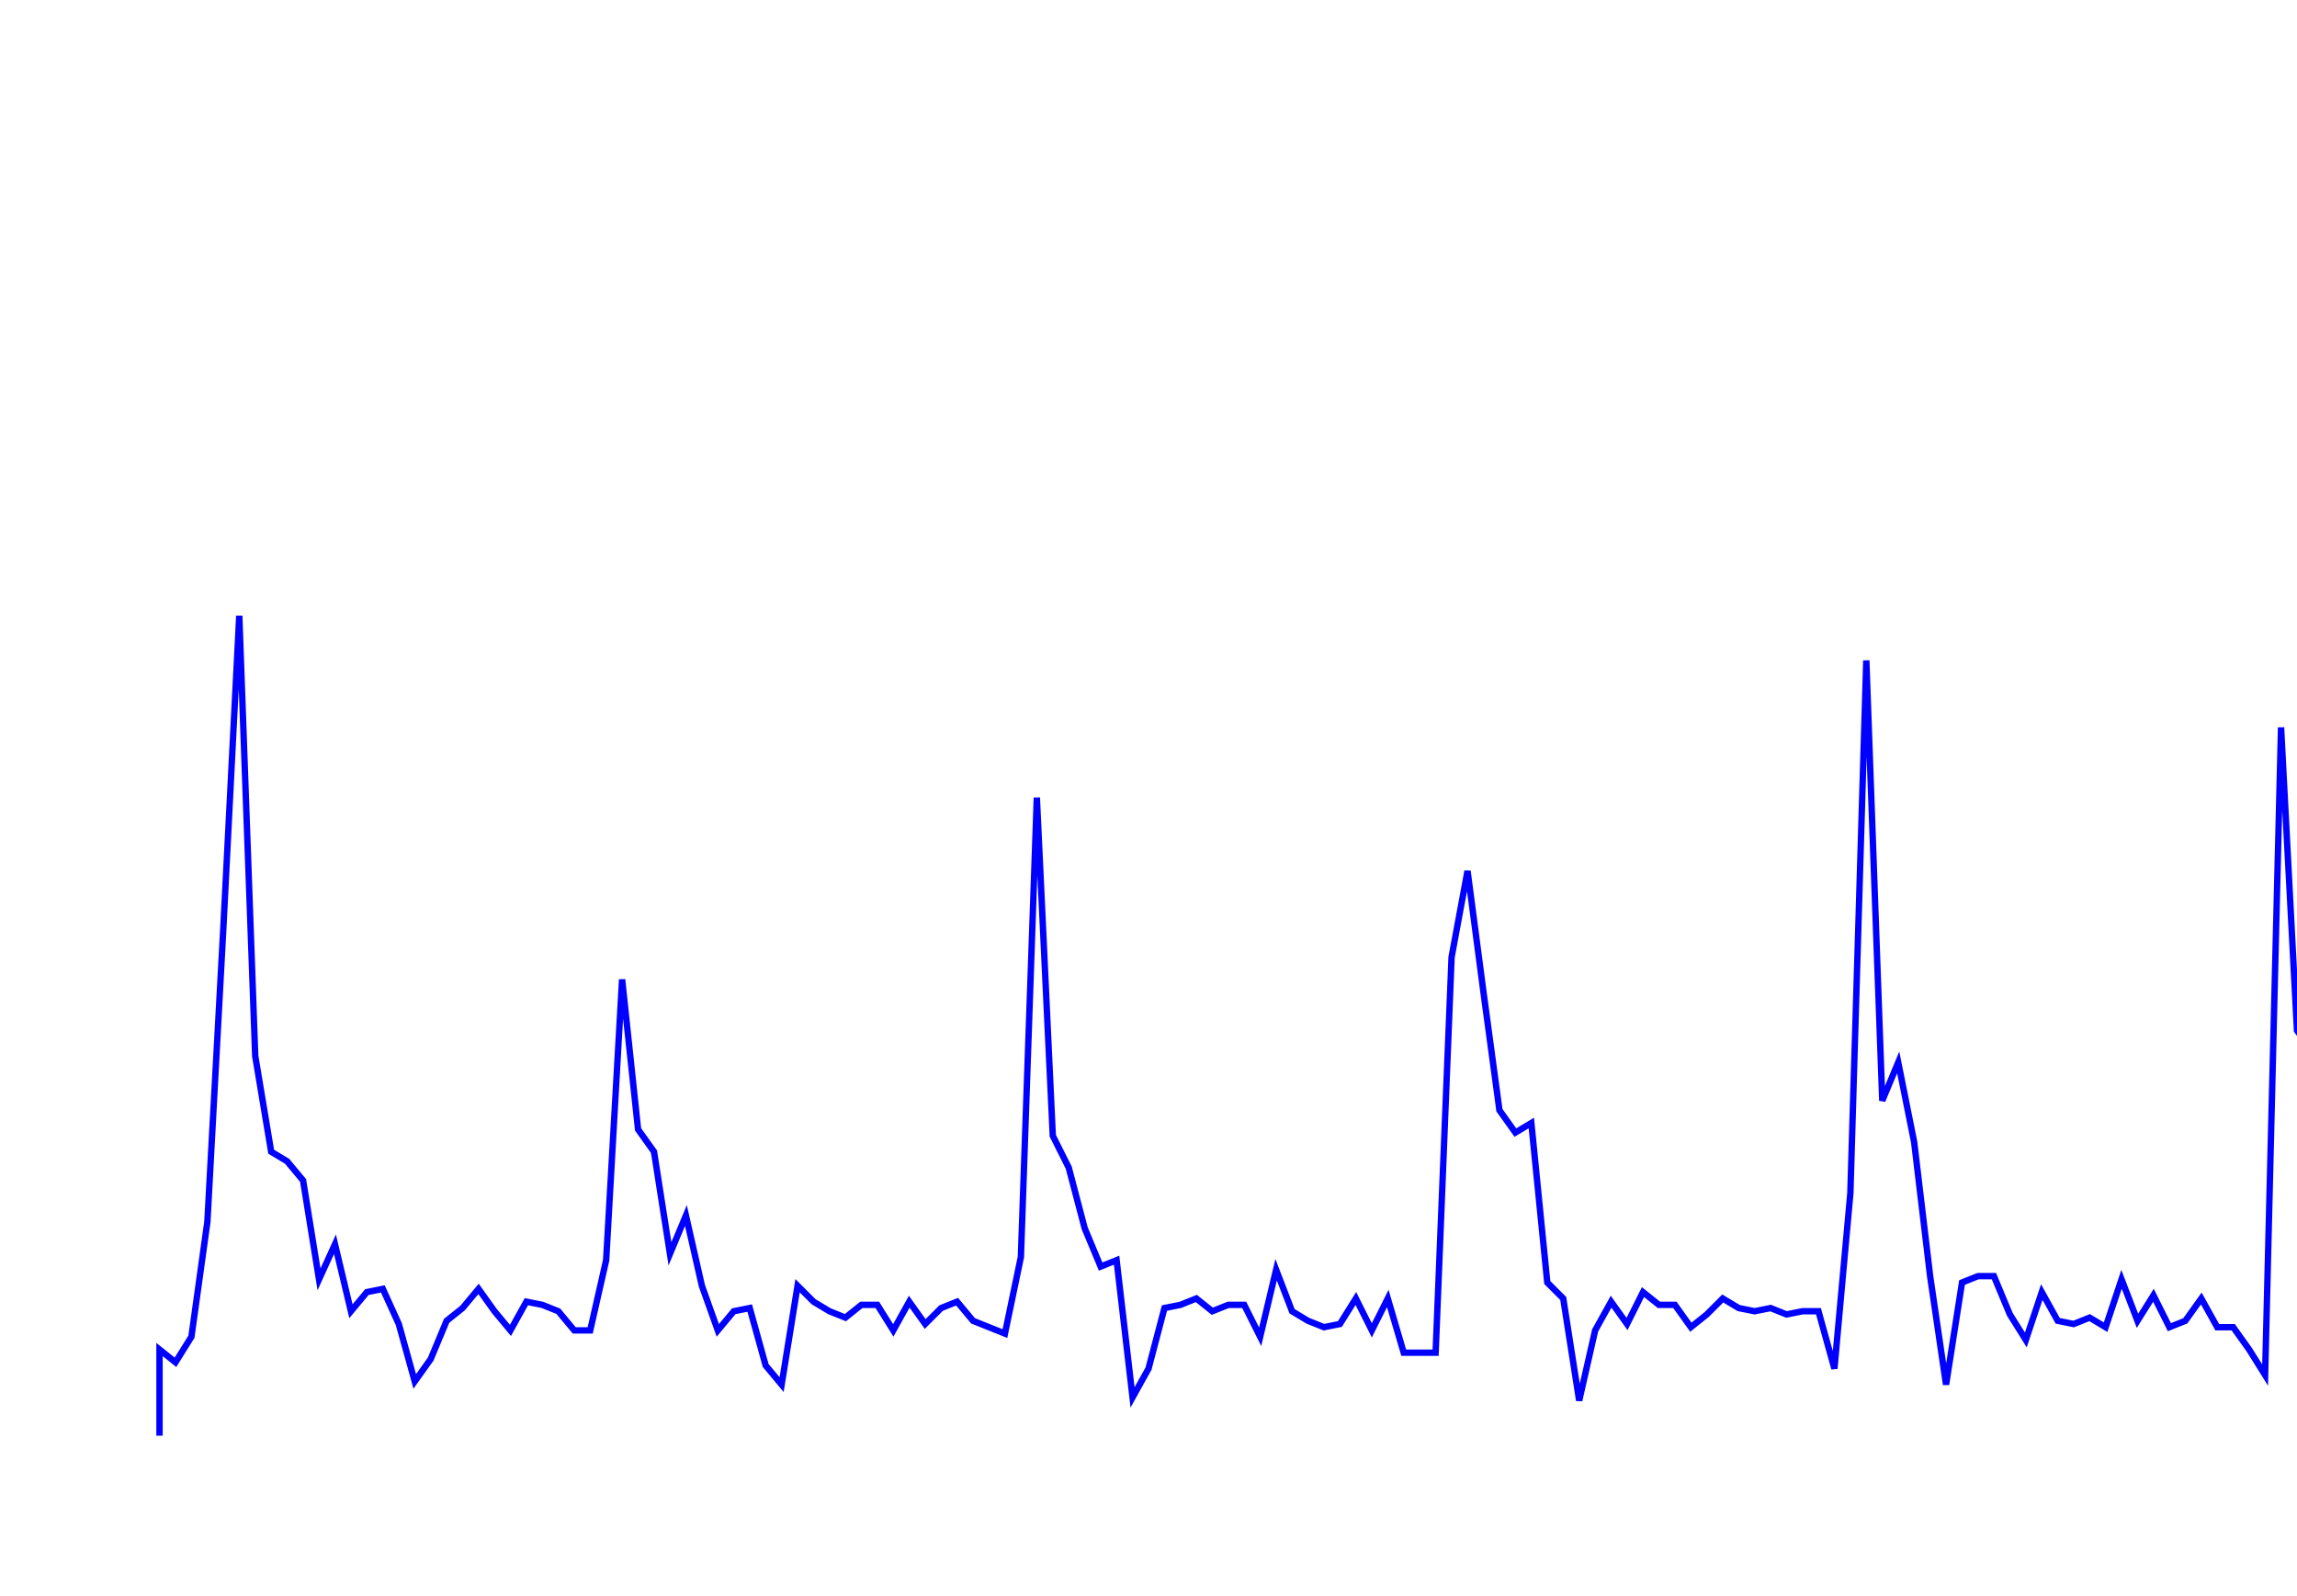
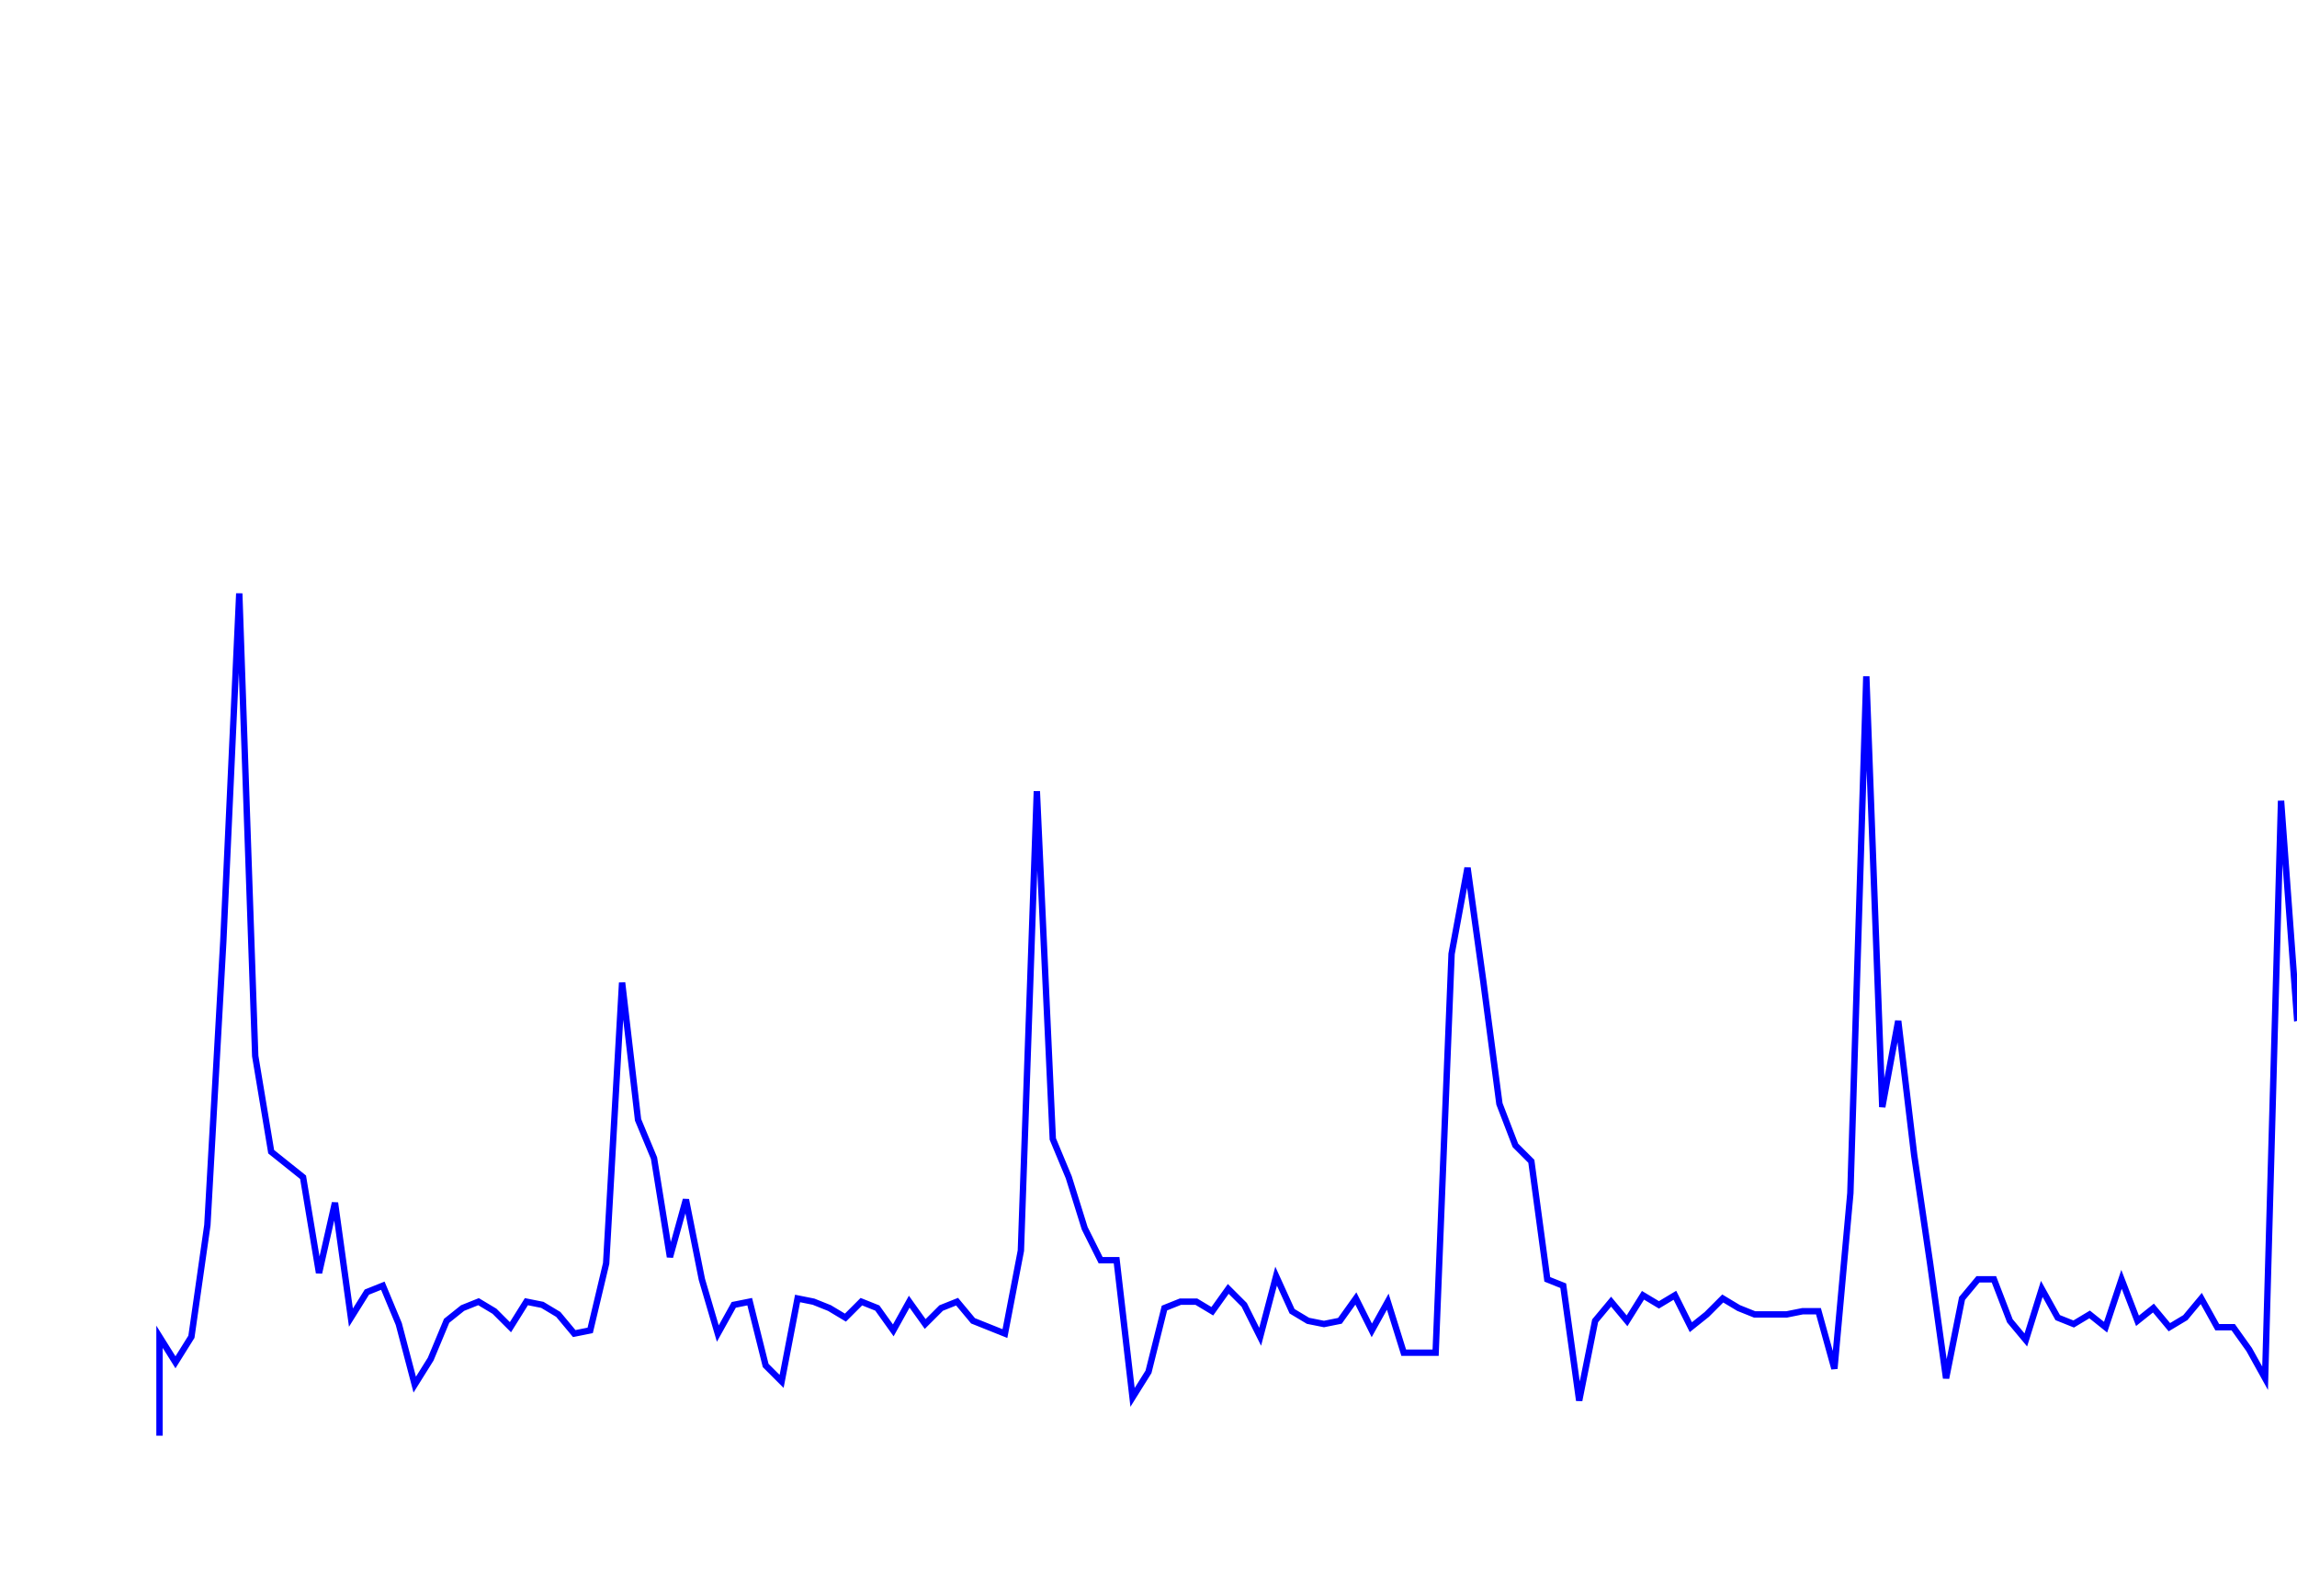
<svg xmlns="http://www.w3.org/2000/svg" width="720" height="500">
-   <path fill="none" stroke="blue" stroke-width="2" d="M50,450 L50,423 L55,427 L60,419 L65,383 L70,291 L75,193 L80,331 L85,361 L90,364 L95,370 L100,401 L105,390 L110,411 L115,405 L120,404 L125,415 L130,433 L135,426 L140,414 L145,410 L150,404 L155,411 L160,417 L165,408 L170,409 L175,411 L180,417 L185,417 L190,395 L195,307 L200,354 L205,361 L210,393 L215,381 L220,403 L225,417 L230,411 L235,410 L240,428 L245,434 L250,403 L255,408 L260,411 L265,413 L270,409 L275,409 L280,417 L285,408 L290,415 L295,410 L300,408 L305,414 L310,416 L315,418 L320,394 L325,250 L330,356 L335,366 L340,385 L345,397 L350,395 L355,438 L360,429 L365,410 L370,409 L375,407 L380,411 L385,409 L390,409 L395,419 L400,398 L405,411 L410,414 L415,416 L420,415 L425,407 L430,417 L435,407 L440,424 L445,424 L450,424 L455,300 L460,273 L465,311 L470,348 L475,355 L480,352 L485,402 L490,407 L495,439 L500,417 L505,408 L510,415 L515,405 L520,409 L525,409 L530,416 L535,412 L540,407 L545,410 L550,411 L555,410 L560,412 L565,411 L570,411 L575,429 L580,374 L585,207 L590,345 L595,333 L600,358 L605,400 L610,434 L615,402 L620,400 L625,400 L630,412 L635,420 L640,405 L645,414 L650,415 L655,413 L660,416 L665,401 L670,414 L675,406 L680,416 L685,414 L690,407 L695,416 L700,416 L705,423 L710,431 L715,228 L720,323 L725,330 L730,369 L735,360 L740,355 L745,401 L750,391 L755,392 L760,409 L765,408 " />
+   <path fill="none" stroke="blue" stroke-width="2" d="M50,450 L50,419 L55,427 L60,419 L65,384 L70,295 L75,186 L80,331 L85,361 L90,365 L95,369 L100,399 L105,377 L110,413 L115,405 L120,403 L125,415 L130,434 L135,426 L140,414 L145,410 L150,408 L155,411 L160,416 L165,408 L170,409 L175,412 L180,418 L185,417 L190,396 L195,308 L200,351 L205,363 L210,394 L215,376 L220,401 L225,418 L230,409 L235,408 L240,428 L245,433 L250,407 L255,408 L260,410 L265,413 L270,408 L275,410 L280,417 L285,408 L290,415 L295,410 L300,408 L305,414 L310,416 L315,418 L320,392 L325,248 L330,357 L335,369 L340,385 L345,395 L350,395 L355,438 L360,430 L365,410 L370,408 L375,408 L380,411 L385,404 L390,409 L395,419 L400,400 L405,411 L410,414 L415,415 L420,414 L425,407 L430,417 L435,408 L440,424 L445,424 L450,424 L455,299 L460,272 L465,308 L470,346 L475,359 L480,364 L485,401 L490,403 L495,439 L500,414 L505,408 L510,414 L515,406 L520,409 L525,406 L530,416 L535,412 L540,407 L545,410 L550,412 L555,412 L560,412 L565,411 L570,411 L575,429 L580,374 L585,212 L590,347 L595,320 L600,362 L605,396 L610,432 L615,407 L620,401 L625,401 L630,414 L635,420 L640,404 L645,413 L650,415 L655,412 L660,416 L665,401 L670,414 L675,410 L680,416 L685,413 L690,407 L695,416 L700,416 L705,423 L710,432 L715,251 L720,319 L725,318 L730,365 L735,356 L740,349 L745,404 L750,400 L755,395 L760,408 L765,398 " />
</svg>
